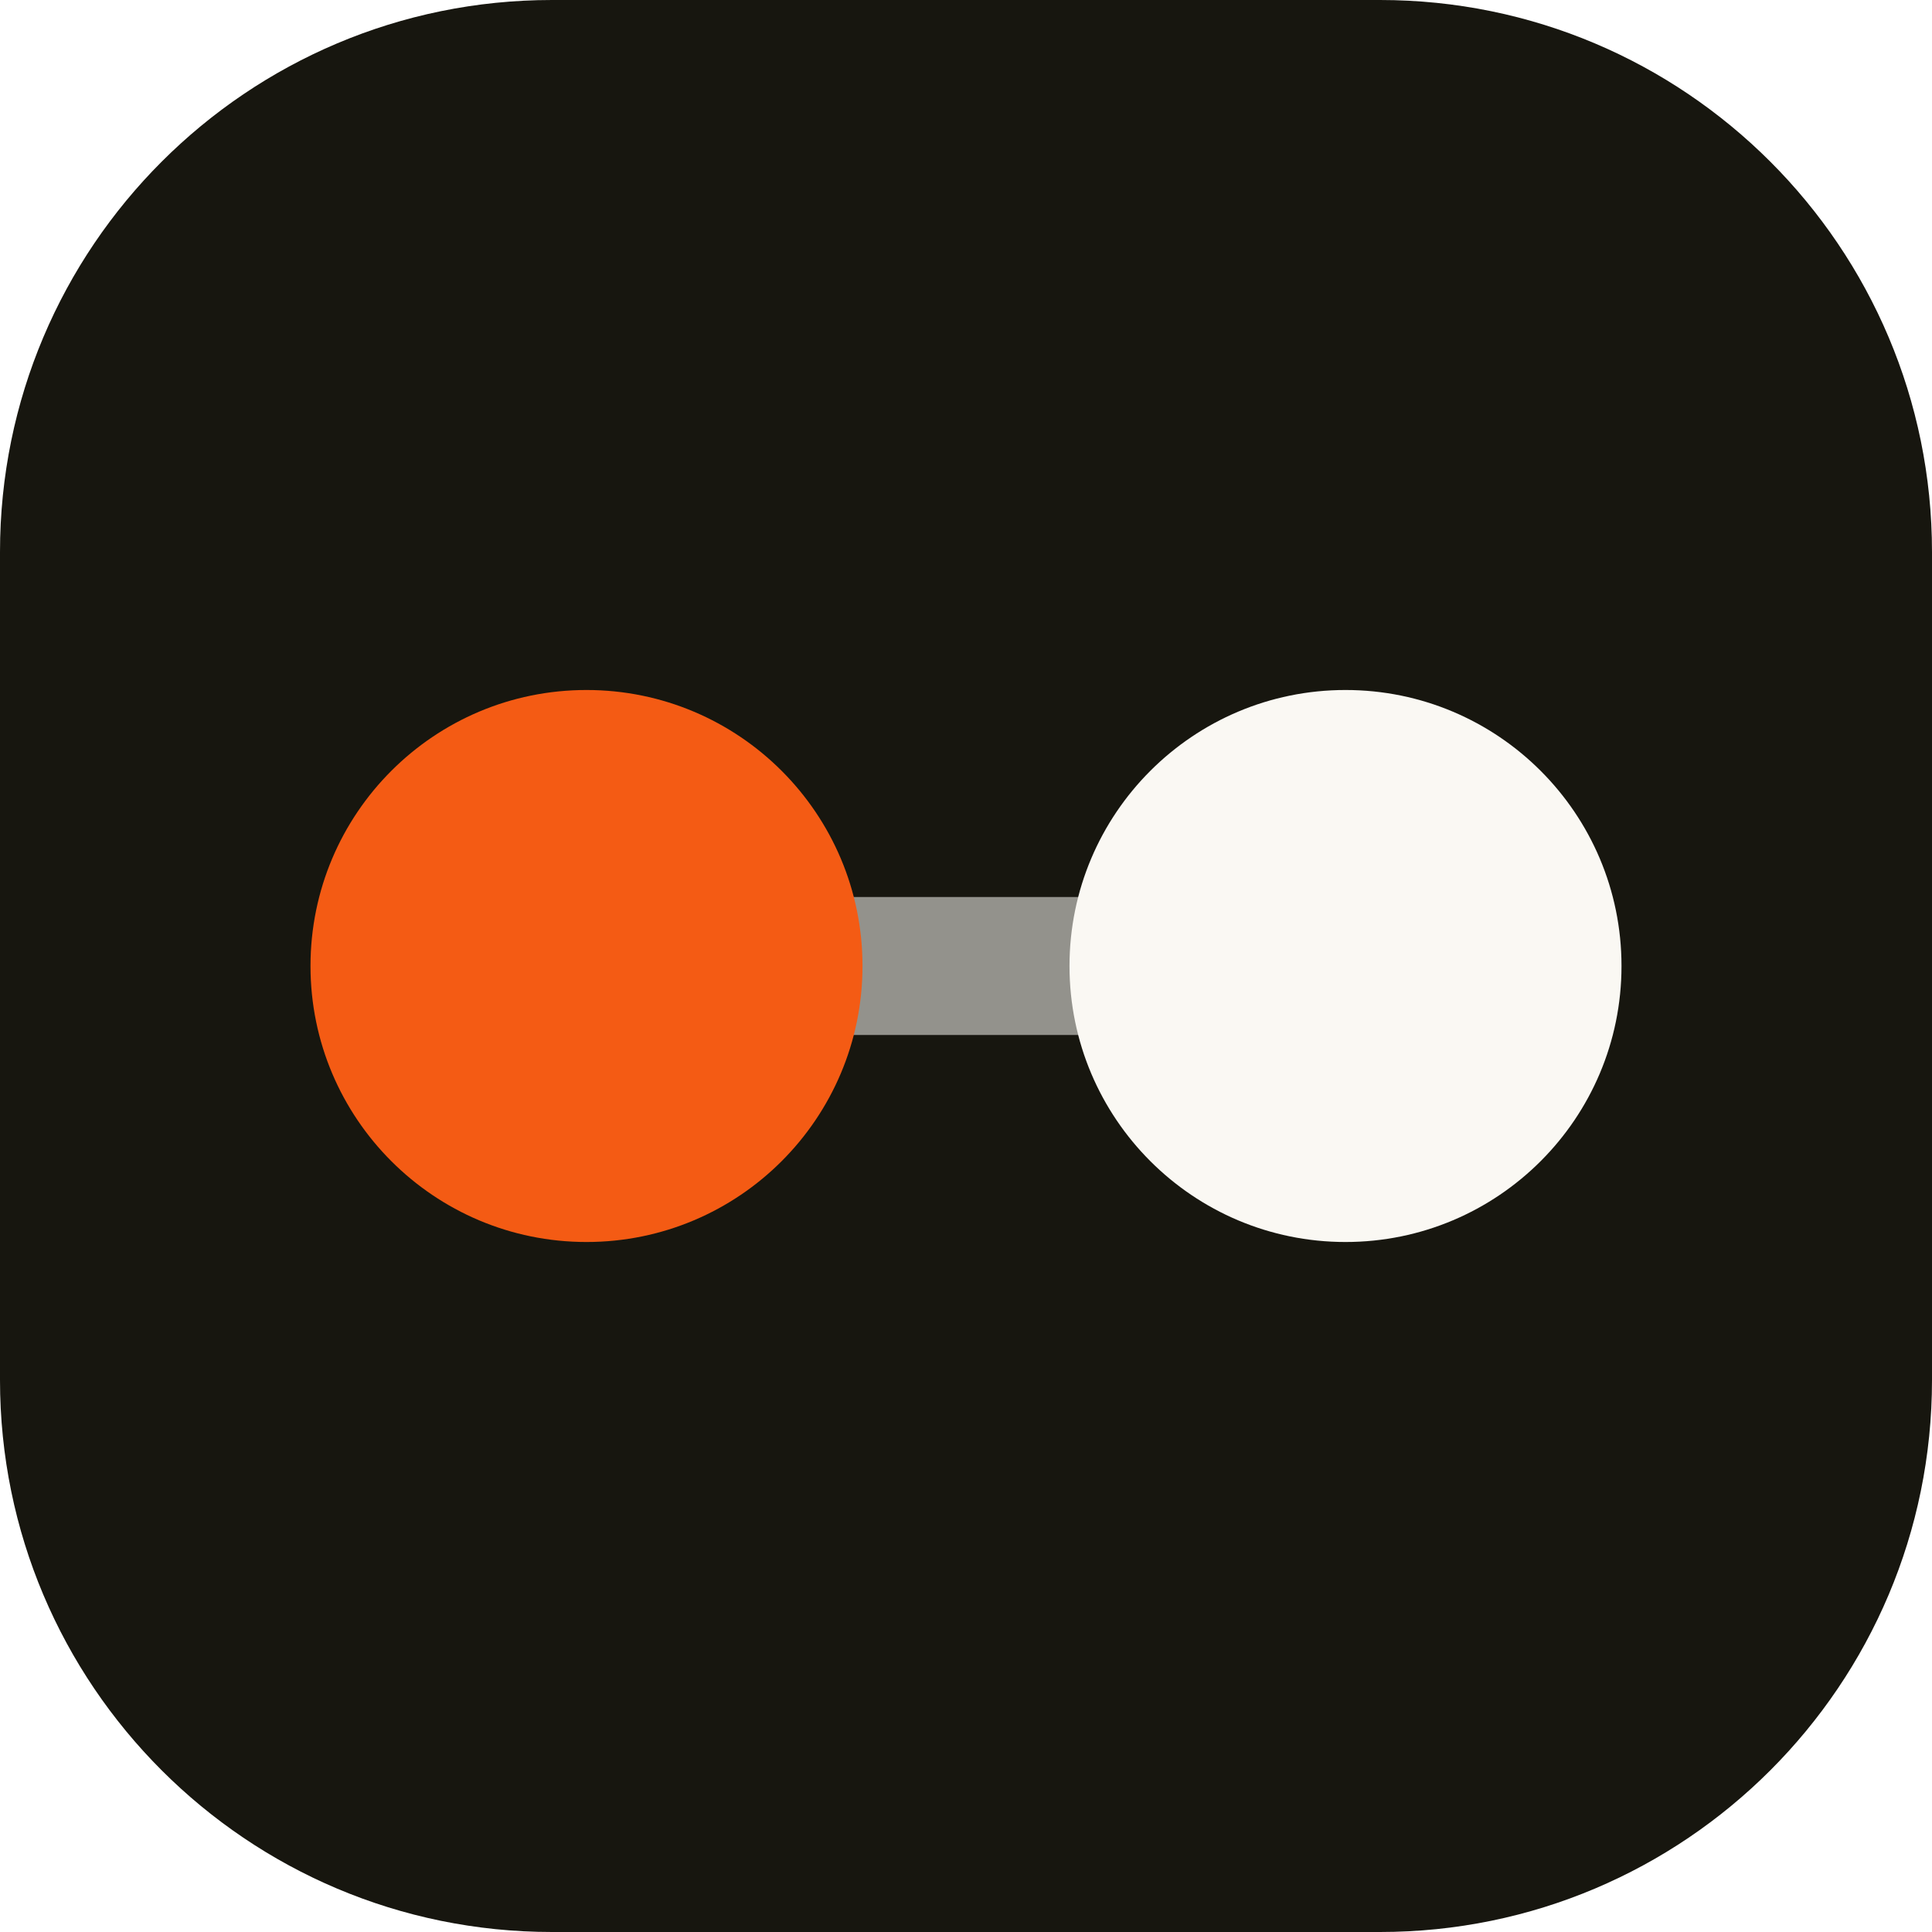
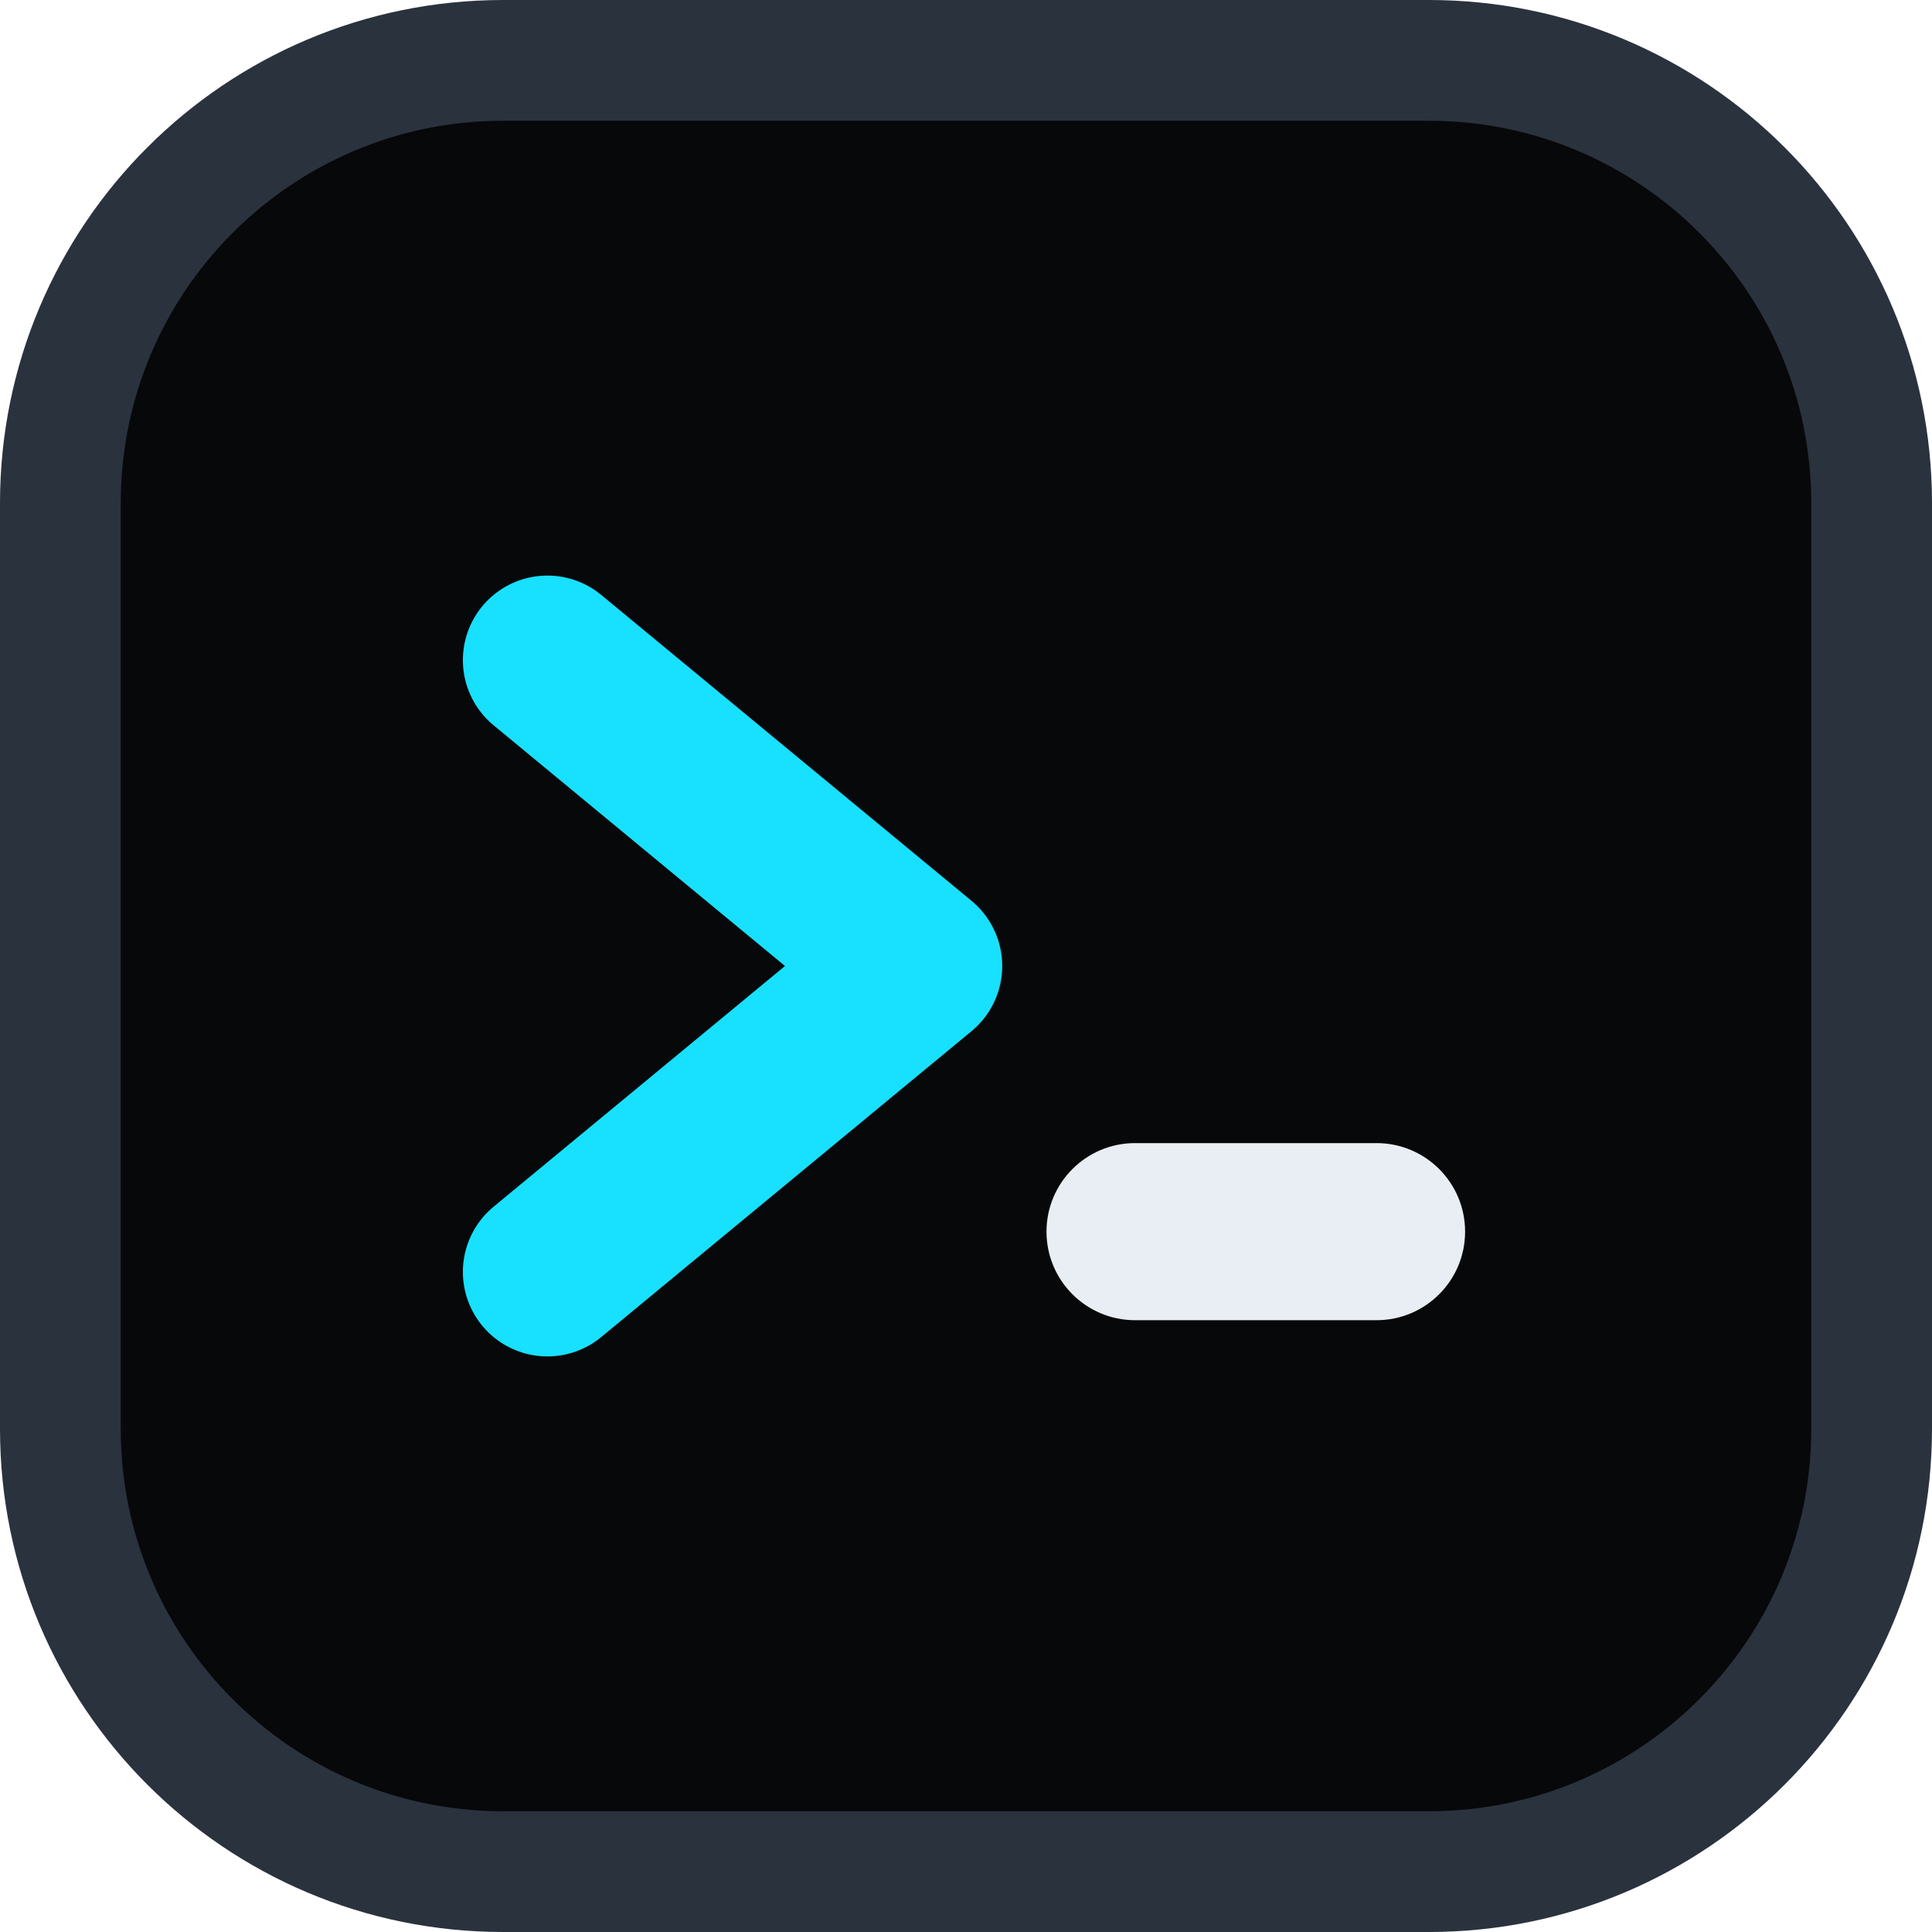
- <svg xmlns="http://www.w3.org/2000/svg" viewBox="0 0 28 28">
+ <svg xmlns="http://www.w3.org/2000/svg" viewBox="0 0 24 24">
  <style>
-     .bg{fill:#17160f}.l{fill:#f45b14}.r{fill:#faf8f3}.w{fill:#faf8f3;opacity:.55}
-     @media (prefers-color-scheme:dark){.bg{fill:#f1eee6}.r{fill:#100f0c}.w{fill:#100f0c}}
+     .bg{fill:#07080a;stroke:#2a323d}.p{stroke:#18e0ff}.c{fill:#e9eef4}
+     @media (prefers-color-scheme:light){.bg{fill:#fbfcfd;stroke:#c7d0d9}.p{stroke:#00a3c4}.c{fill:#0b1118}}
  </style>
-   <rect class="bg" width="28" height="28" rx="8" />
-   <rect class="w" x="9" y="13" width="10" height="2" rx="1" />
-   <circle class="l" cx="8.5" cy="14" r="4" />
-   <circle class="r" cx="19.5" cy="14" r="4" />
+   <rect class="bg" x=".75" y=".75" width="22.5" height="22.5" rx="5.5" stroke-width="1.5" />
+   <path class="p" d="M6.8 8.2 11.4 12l-4.6 3.8" fill="none" stroke-width="2.1" stroke-linecap="round" stroke-linejoin="round" />
+   <rect class="c" x="13" y="14.2" width="5.2" height="2.2" rx="1.1" />
</svg>
